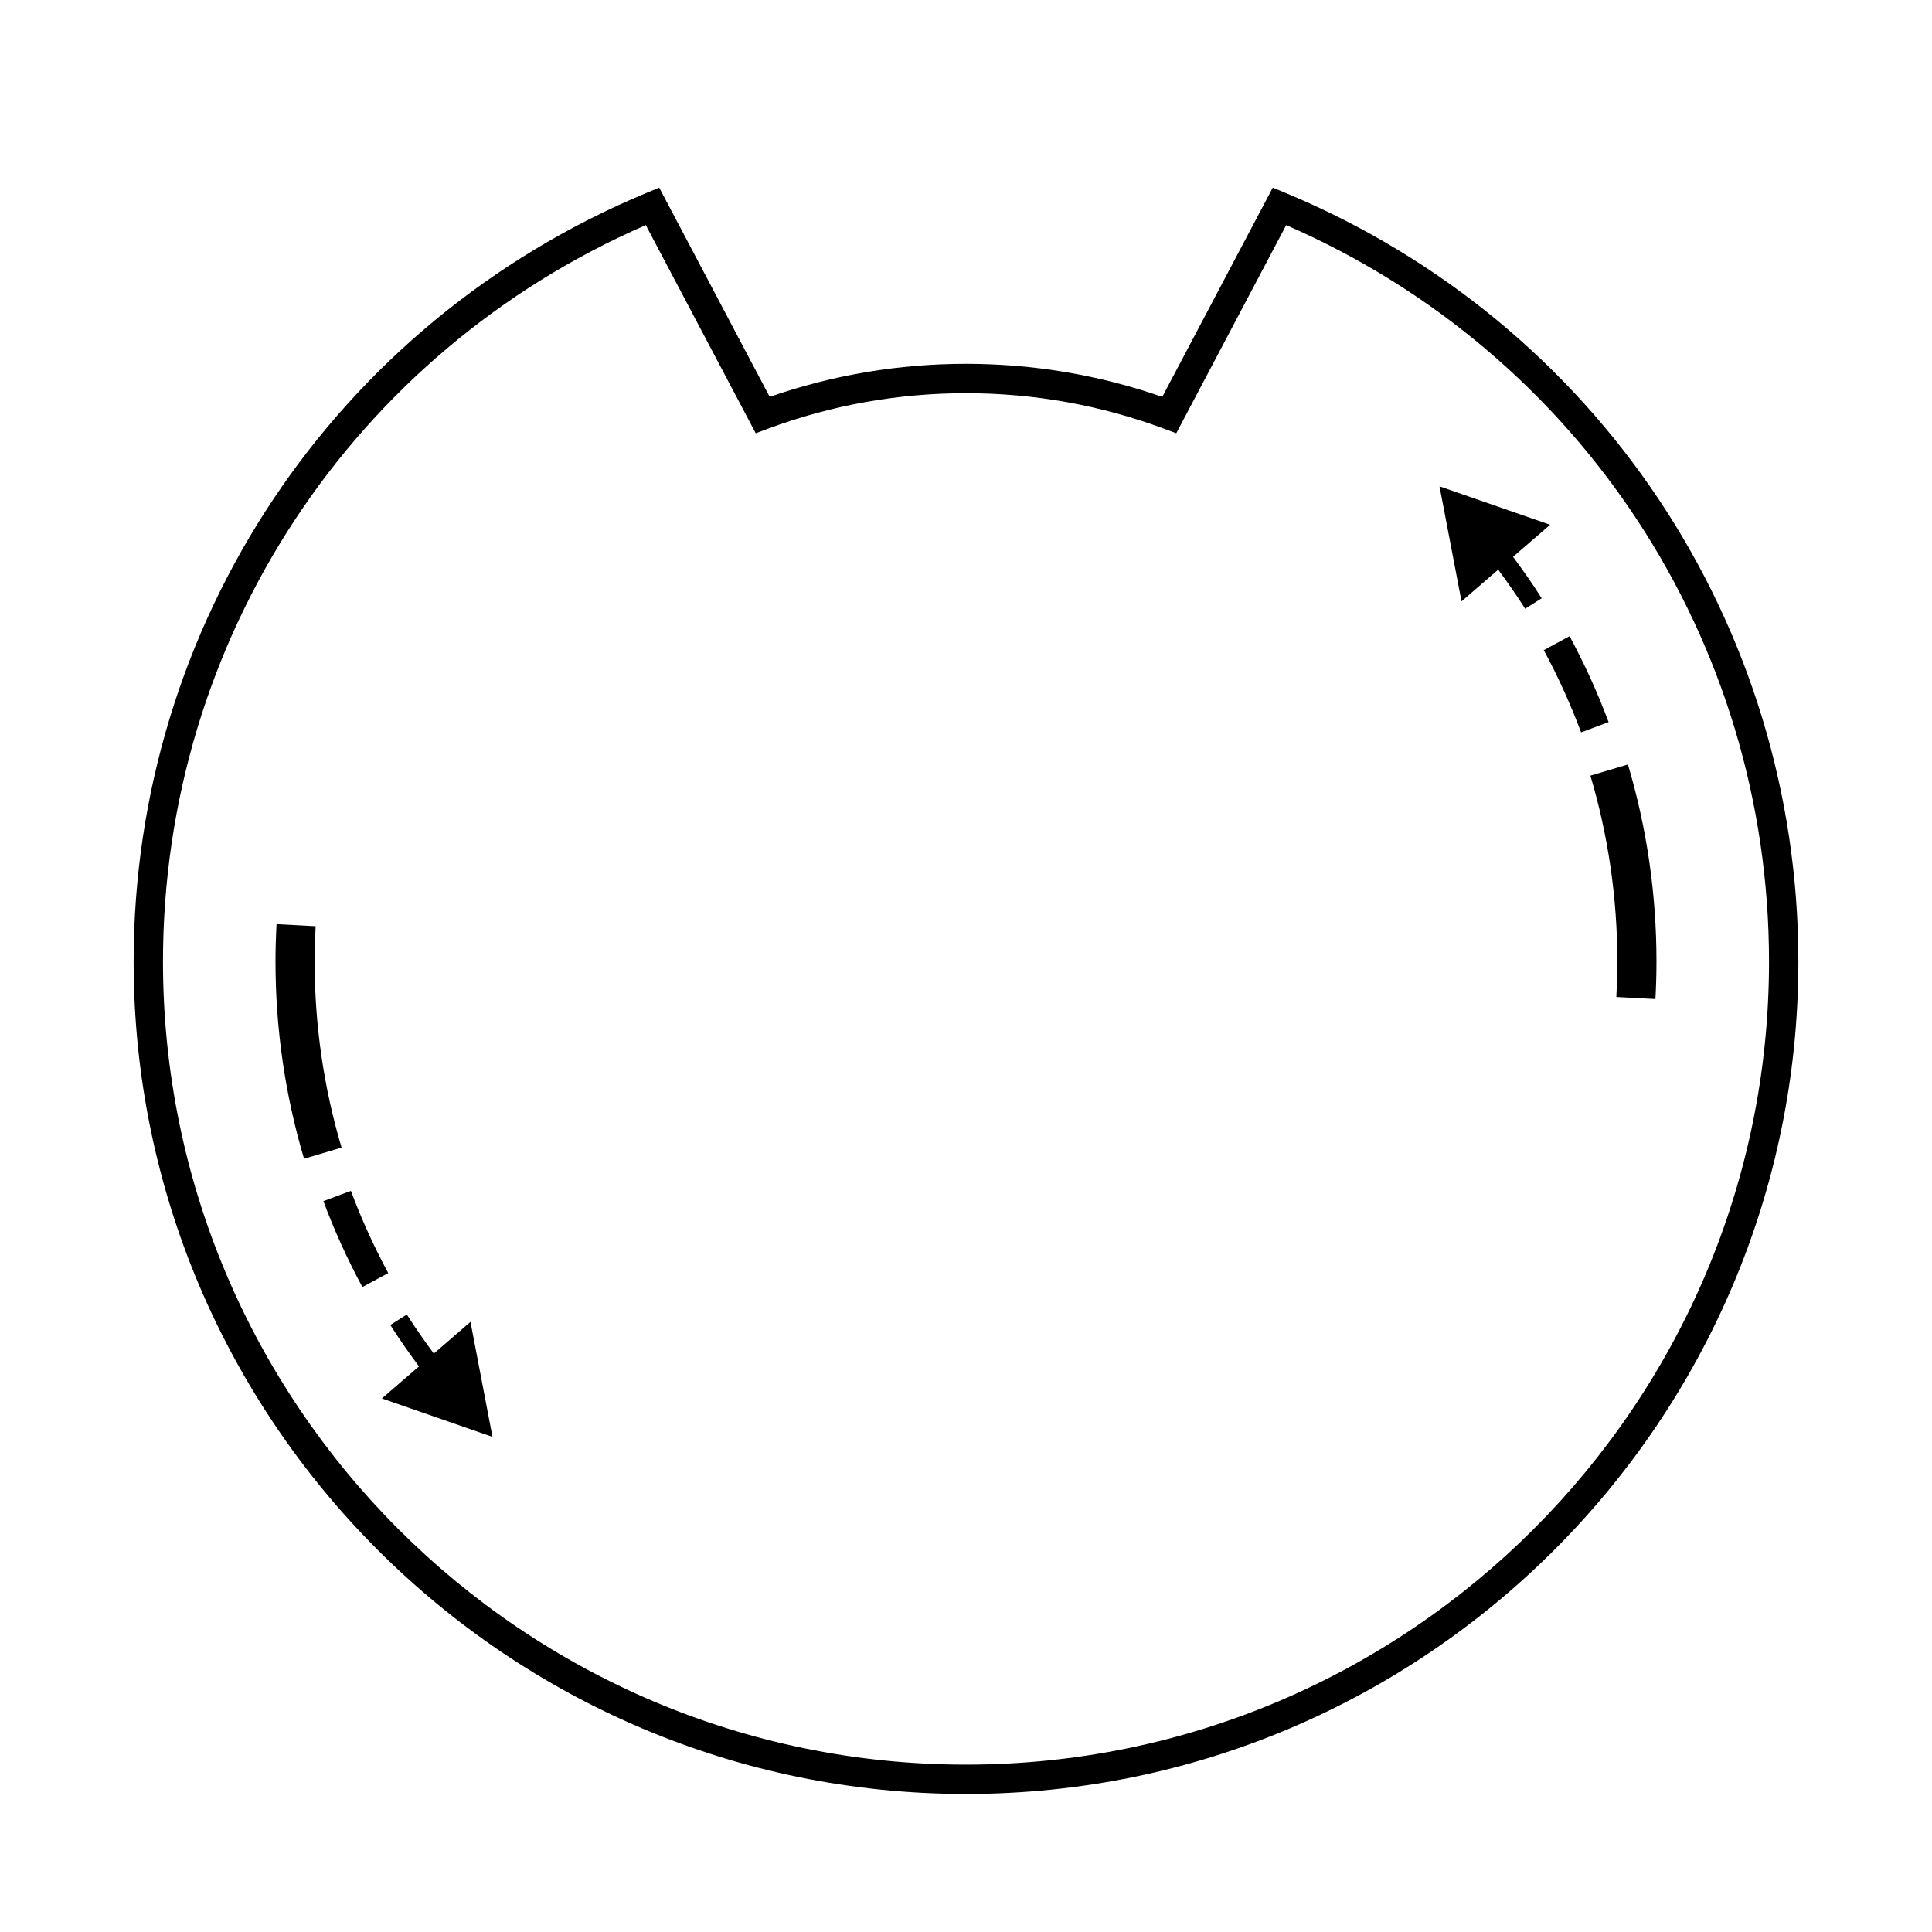
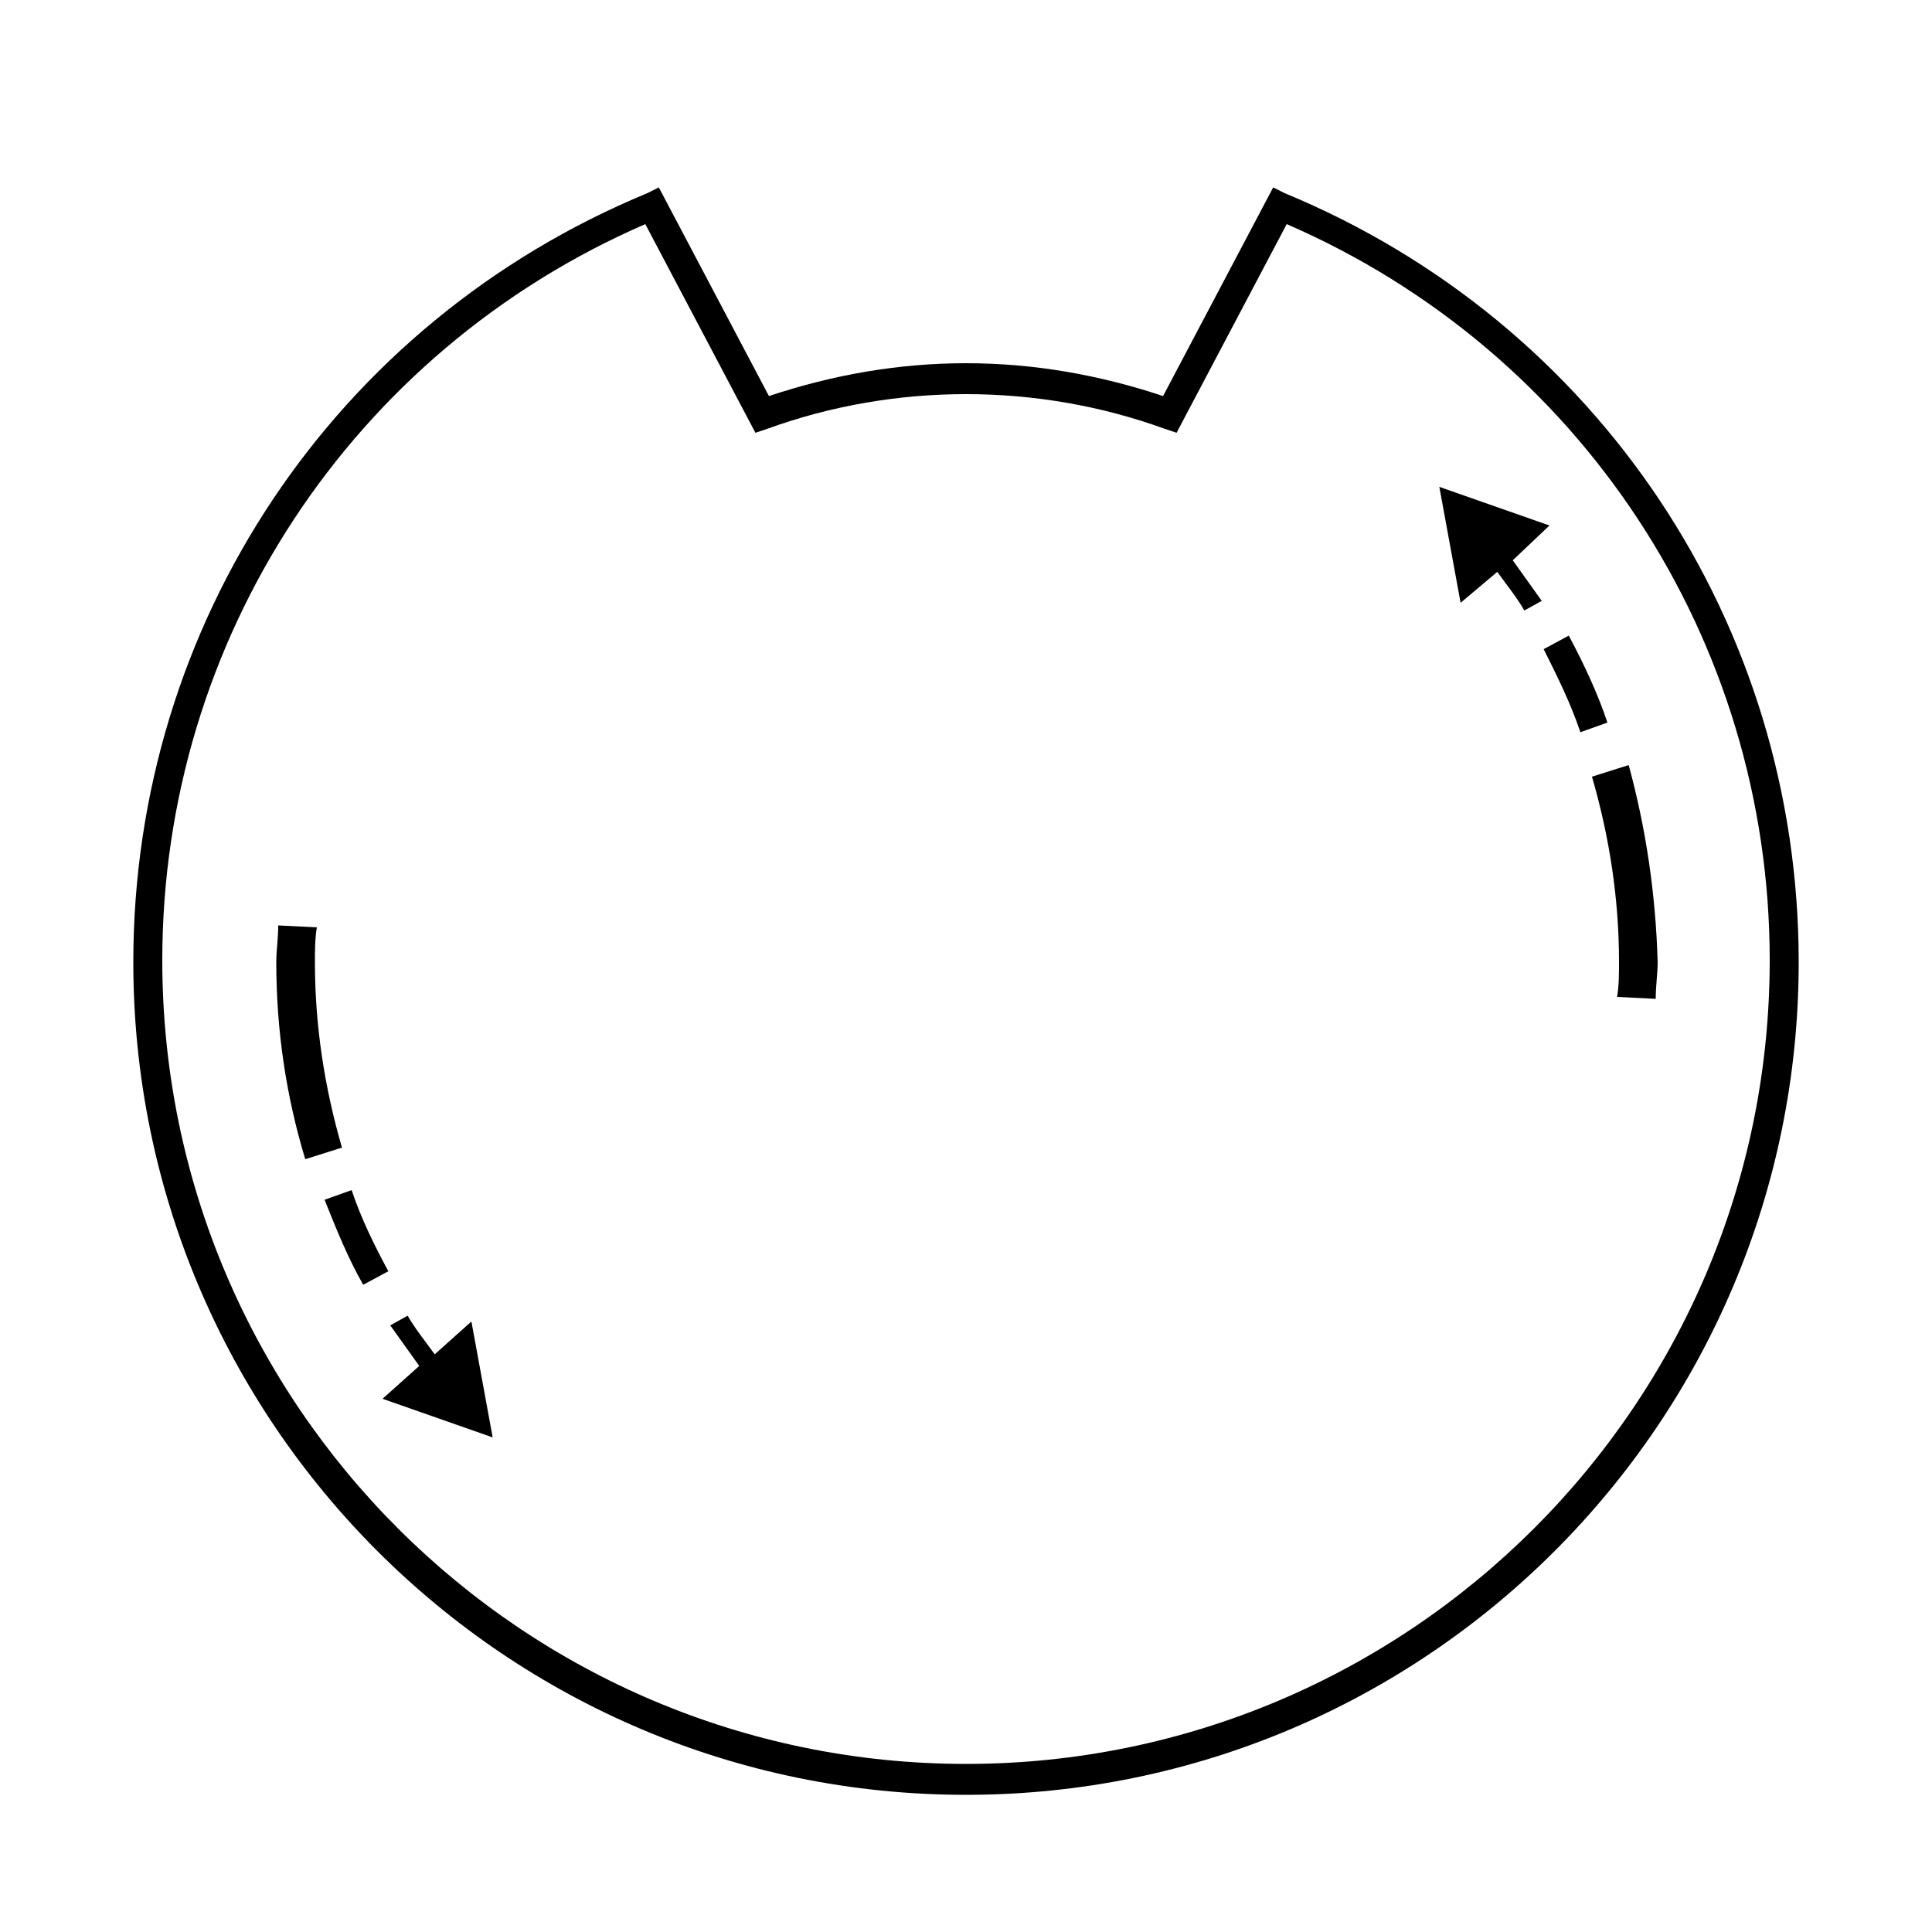
<svg xmlns="http://www.w3.org/2000/svg" version="1.1" id="Layer_1" x="0px" y="0px" viewBox="0 0 100 100" style="enable-background:new 0 0 100 100;" xml:space="preserve">
  <g>
-     <path d="M80.234,27.162l-5.725-1.989l1.139,5.953l1.898-1.641   c0.488,0.661,0.96,1.334,1.395,2.022l0.856-0.542   c-0.462-0.73-0.964-1.444-1.483-2.144L80.234,27.162z" />
-     <path d="M81.241,32.929l-1.336,0.723c0.739,1.368,1.389,2.8,1.932,4.255   l1.424-0.531C82.693,35.855,82.013,34.359,81.241,32.929z" />
-     <path d="M84.261,39.569l-1.942,0.578c0.925,3.109,1.394,6.348,1.394,9.626   c0,0.586-0.017,1.185-0.051,1.831l2.023,0.108   c0.036-0.683,0.054-1.317,0.054-1.939C85.74,46.299,85.242,42.866,84.261,39.569z   " />
-     <path d="M66.519,9.977l-0.64-0.266l-5.72,10.831   C56.896,19.407,53.482,18.832,50,18.832c-3.481,0-6.896,0.575-10.16,1.71   L34.12,9.711l-0.64,0.266C17.344,16.684,6.917,32.304,6.917,49.773   c0,23.756,19.327,43.083,43.083,43.083c23.756,0,43.083-19.327,43.083-43.083   C93.083,32.304,82.656,16.684,66.519,9.977z M50,91.337   c-22.918,0-41.564-18.645-41.564-41.564c0-16.622,9.786-31.509,24.99-38.122   l5.69,10.774l0.625-0.233C43.025,20.971,46.476,20.352,50,20.352   c3.524,0,6.976,0.62,10.258,1.841l0.625,0.233l5.69-10.774   C81.777,18.264,91.564,33.152,91.564,49.773C91.564,72.691,72.918,91.337,50,91.337z" />
-     <path d="M22.454,70.061c-0.487-0.66-0.959-1.333-1.395-2.021l-0.856,0.541   c0.463,0.731,0.965,1.445,1.483,2.144L19.766,72.384l5.725,1.989l-1.139-5.953   L22.454,70.061z" />
-     <path d="M18.163,61.639l-1.424,0.531c0.567,1.521,1.247,3.017,2.019,4.447   l1.337-0.722C19.356,64.526,18.706,63.094,18.163,61.639z" />
-     <path d="M16.286,49.773c0-0.588,0.017-1.187,0.051-1.831l-2.023-0.108   c-0.036,0.681-0.054,1.315-0.054,1.939c0,3.473,0.497,6.905,1.478,10.204   l1.942-0.578C16.755,56.289,16.286,53.05,16.286,49.773z" />
+     <path d="M80.2,27.2l-5.7-2l1.1,6l1.9-1.6c0.5,0.7,1,1.3,1.4,2l0.9-0.5c-0.5-0.7-1-1.4-1.5-2.1L80.2,27.2z" />
+     <path d="M81.2,32.9l-1.3,0.7c0.7,1.4,1.4,2.8,1.9,4.3l1.4-0.5C82.7,35.9,82,34.4,81.2,32.9z" />
+     <path d="M84.3,39.6l-1.9,0.6c0.9,3.1,1.4,6.3,1.4,9.6c0,0.6,0,1.2-0.1,1.8l2,0.1c0-0.7,0.1-1.3,0.1-1.9   C85.7,46.3,85.2,42.9,84.3,39.6z" />
+     <path d="M66.5,10l-0.6-0.3l-5.7,10.8c-3.3-1.1-6.7-1.7-10.2-1.7c-3.5,0-6.9,0.6-10.2,1.7L34.1,9.7L33.5,10   C17.3,16.7,6.9,32.3,6.9,49.8c0,23.8,19.3,43.1,43.1,43.1c23.8,0,43.1-19.3,43.1-43.1C93.1,32.3,82.7,16.7,66.5,10z M50,91.3   c-22.9,0-41.6-18.6-41.6-41.6c0-16.6,9.8-31.5,25-38.1l5.7,10.8l0.6-0.2C43,21,46.5,20.4,50,20.4c3.5,0,7,0.6,10.3,1.8l0.6,0.2   l5.7-10.8c15.2,6.6,25,21.5,25,38.1C91.6,72.7,72.9,91.3,50,91.3z" />
+     <path d="M22.5,70.1c-0.5-0.7-1-1.3-1.4-2l-0.9,0.5c0.5,0.7,1,1.4,1.5,2.1l-1.9,1.7l5.7,2l-1.1-6L22.5,70.1z" />
+     <path d="M18.2,61.6l-1.4,0.5c0.6,1.5,1.2,3,2,4.4l1.3-0.7C19.4,64.5,18.7,63.1,18.2,61.6z" />
+     <path d="M16.3,49.8c0-0.6,0-1.2,0.1-1.8l-2-0.1c0,0.7-0.1,1.3-0.1,1.9c0,3.5,0.5,6.9,1.5,10.2l1.9-0.6   C16.8,56.3,16.3,53.1,16.3,49.8z" />
  </g>
</svg>
